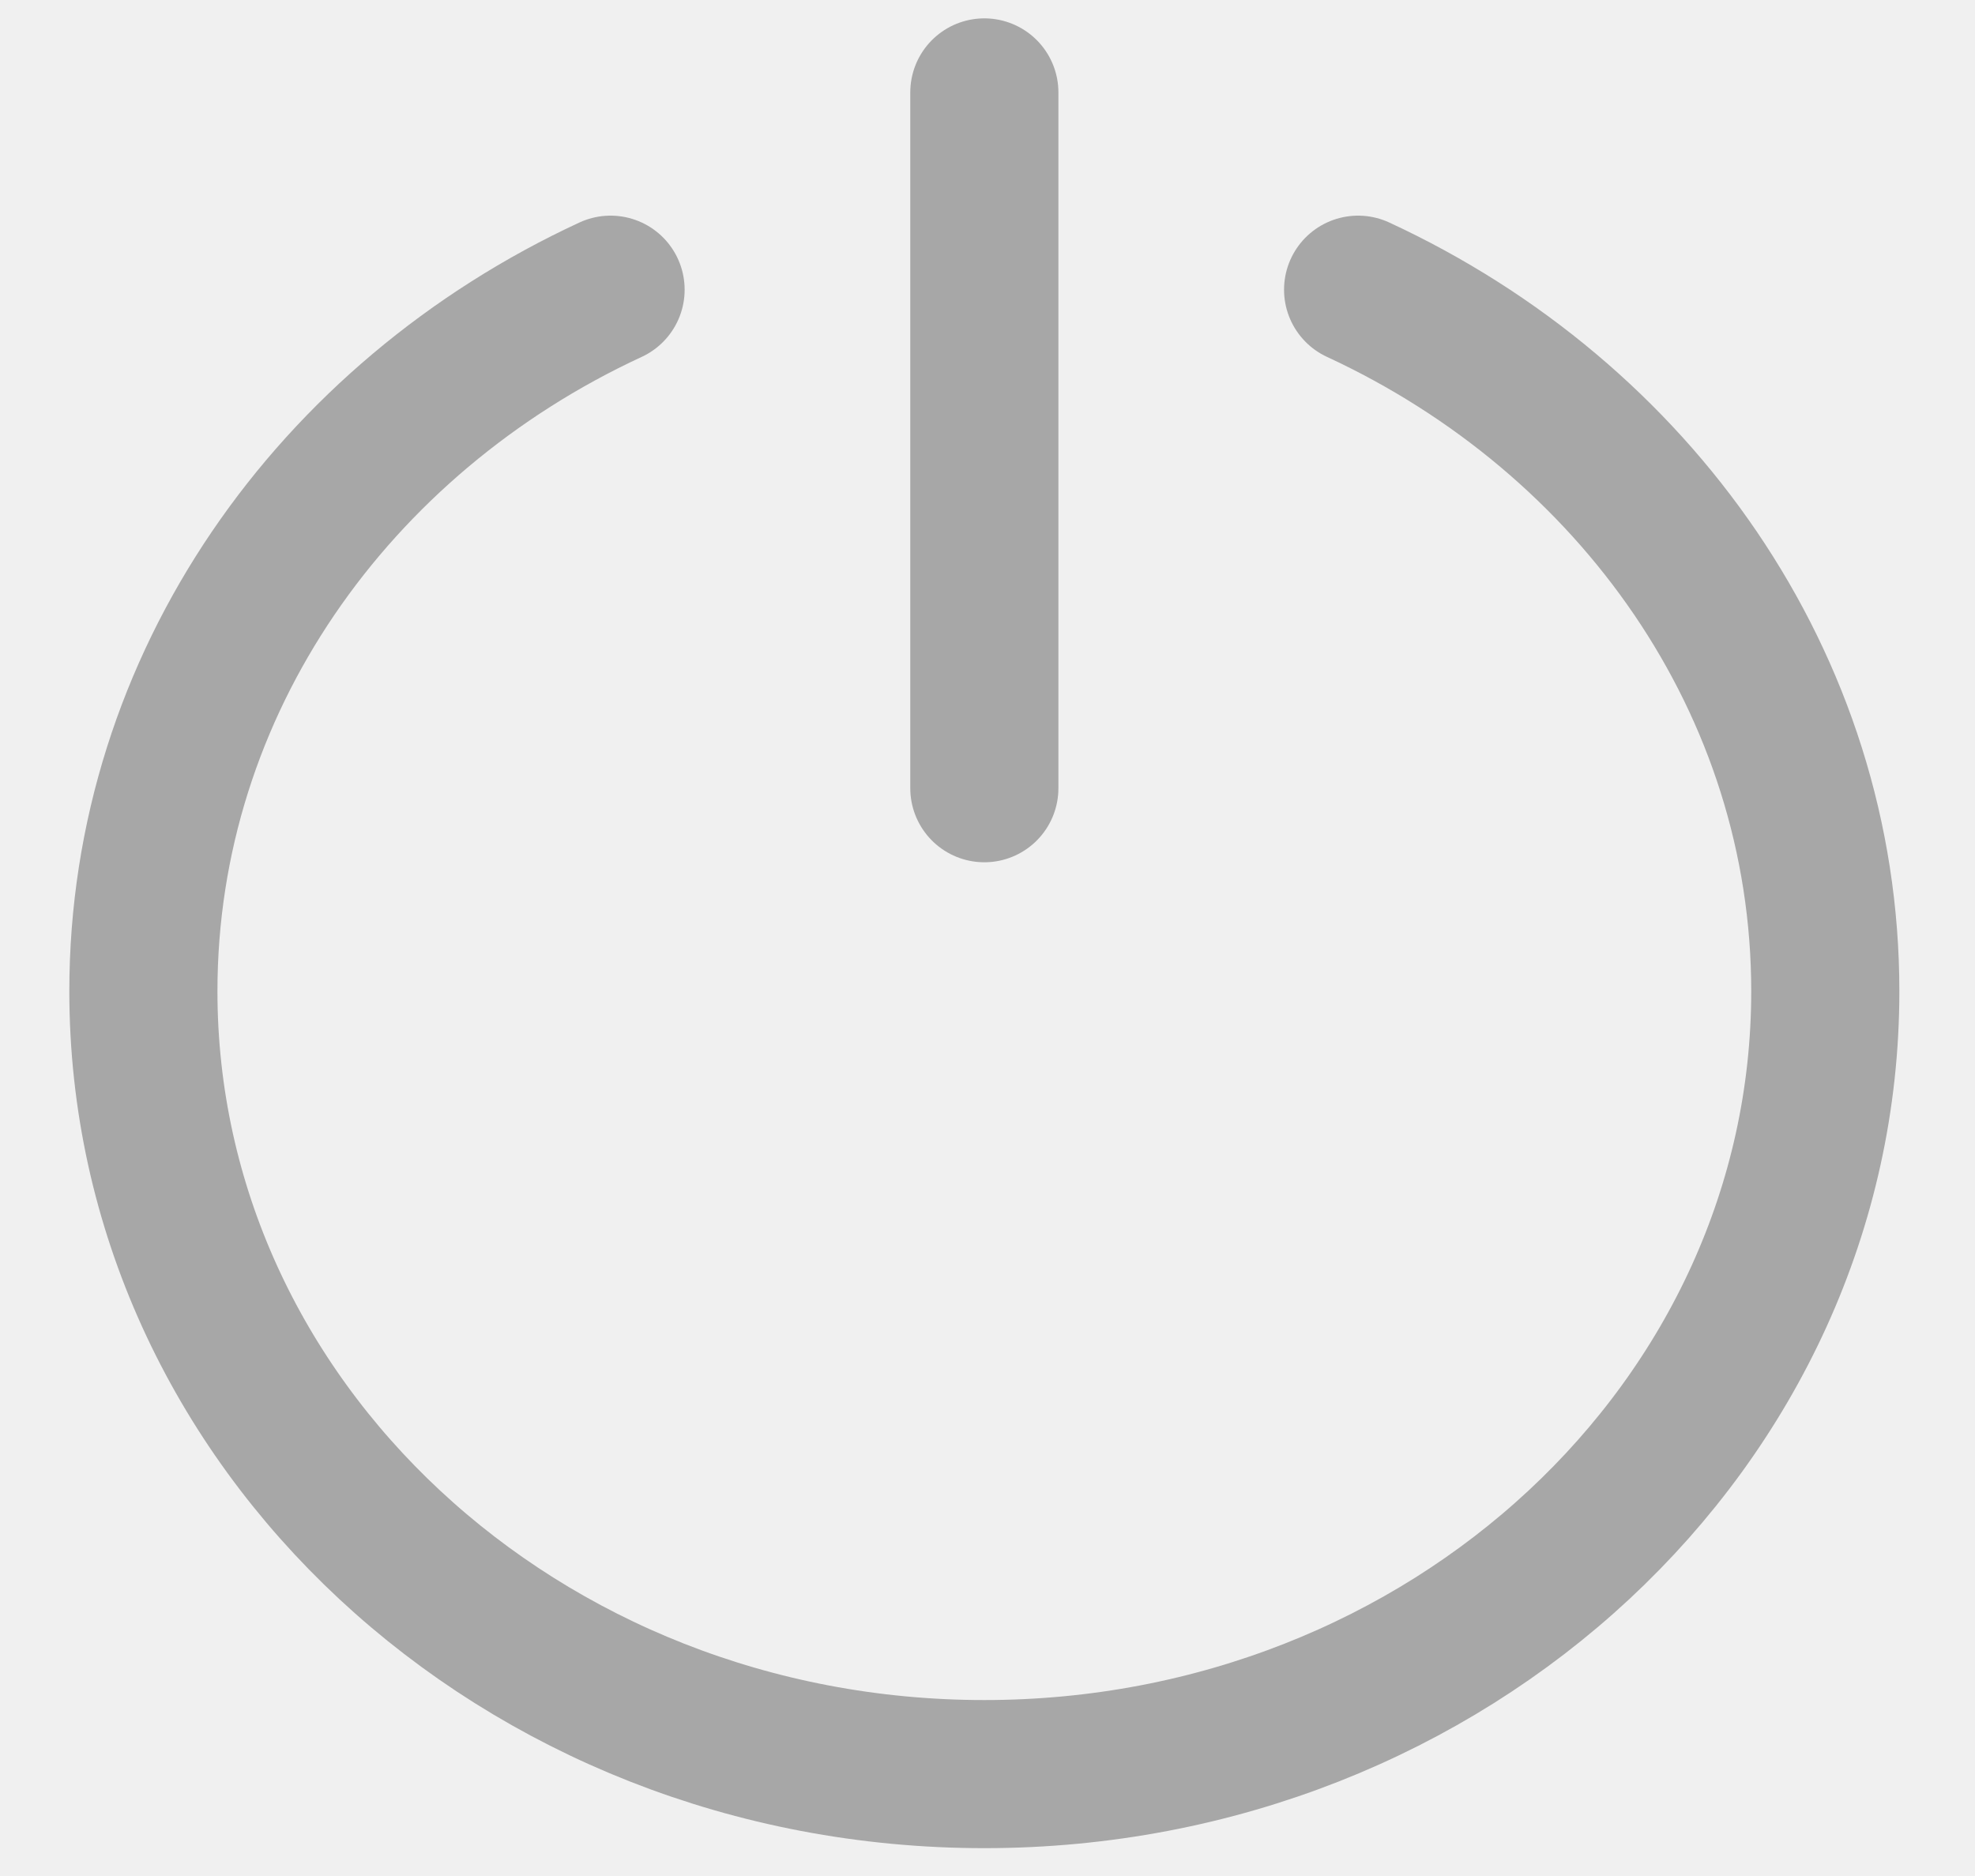
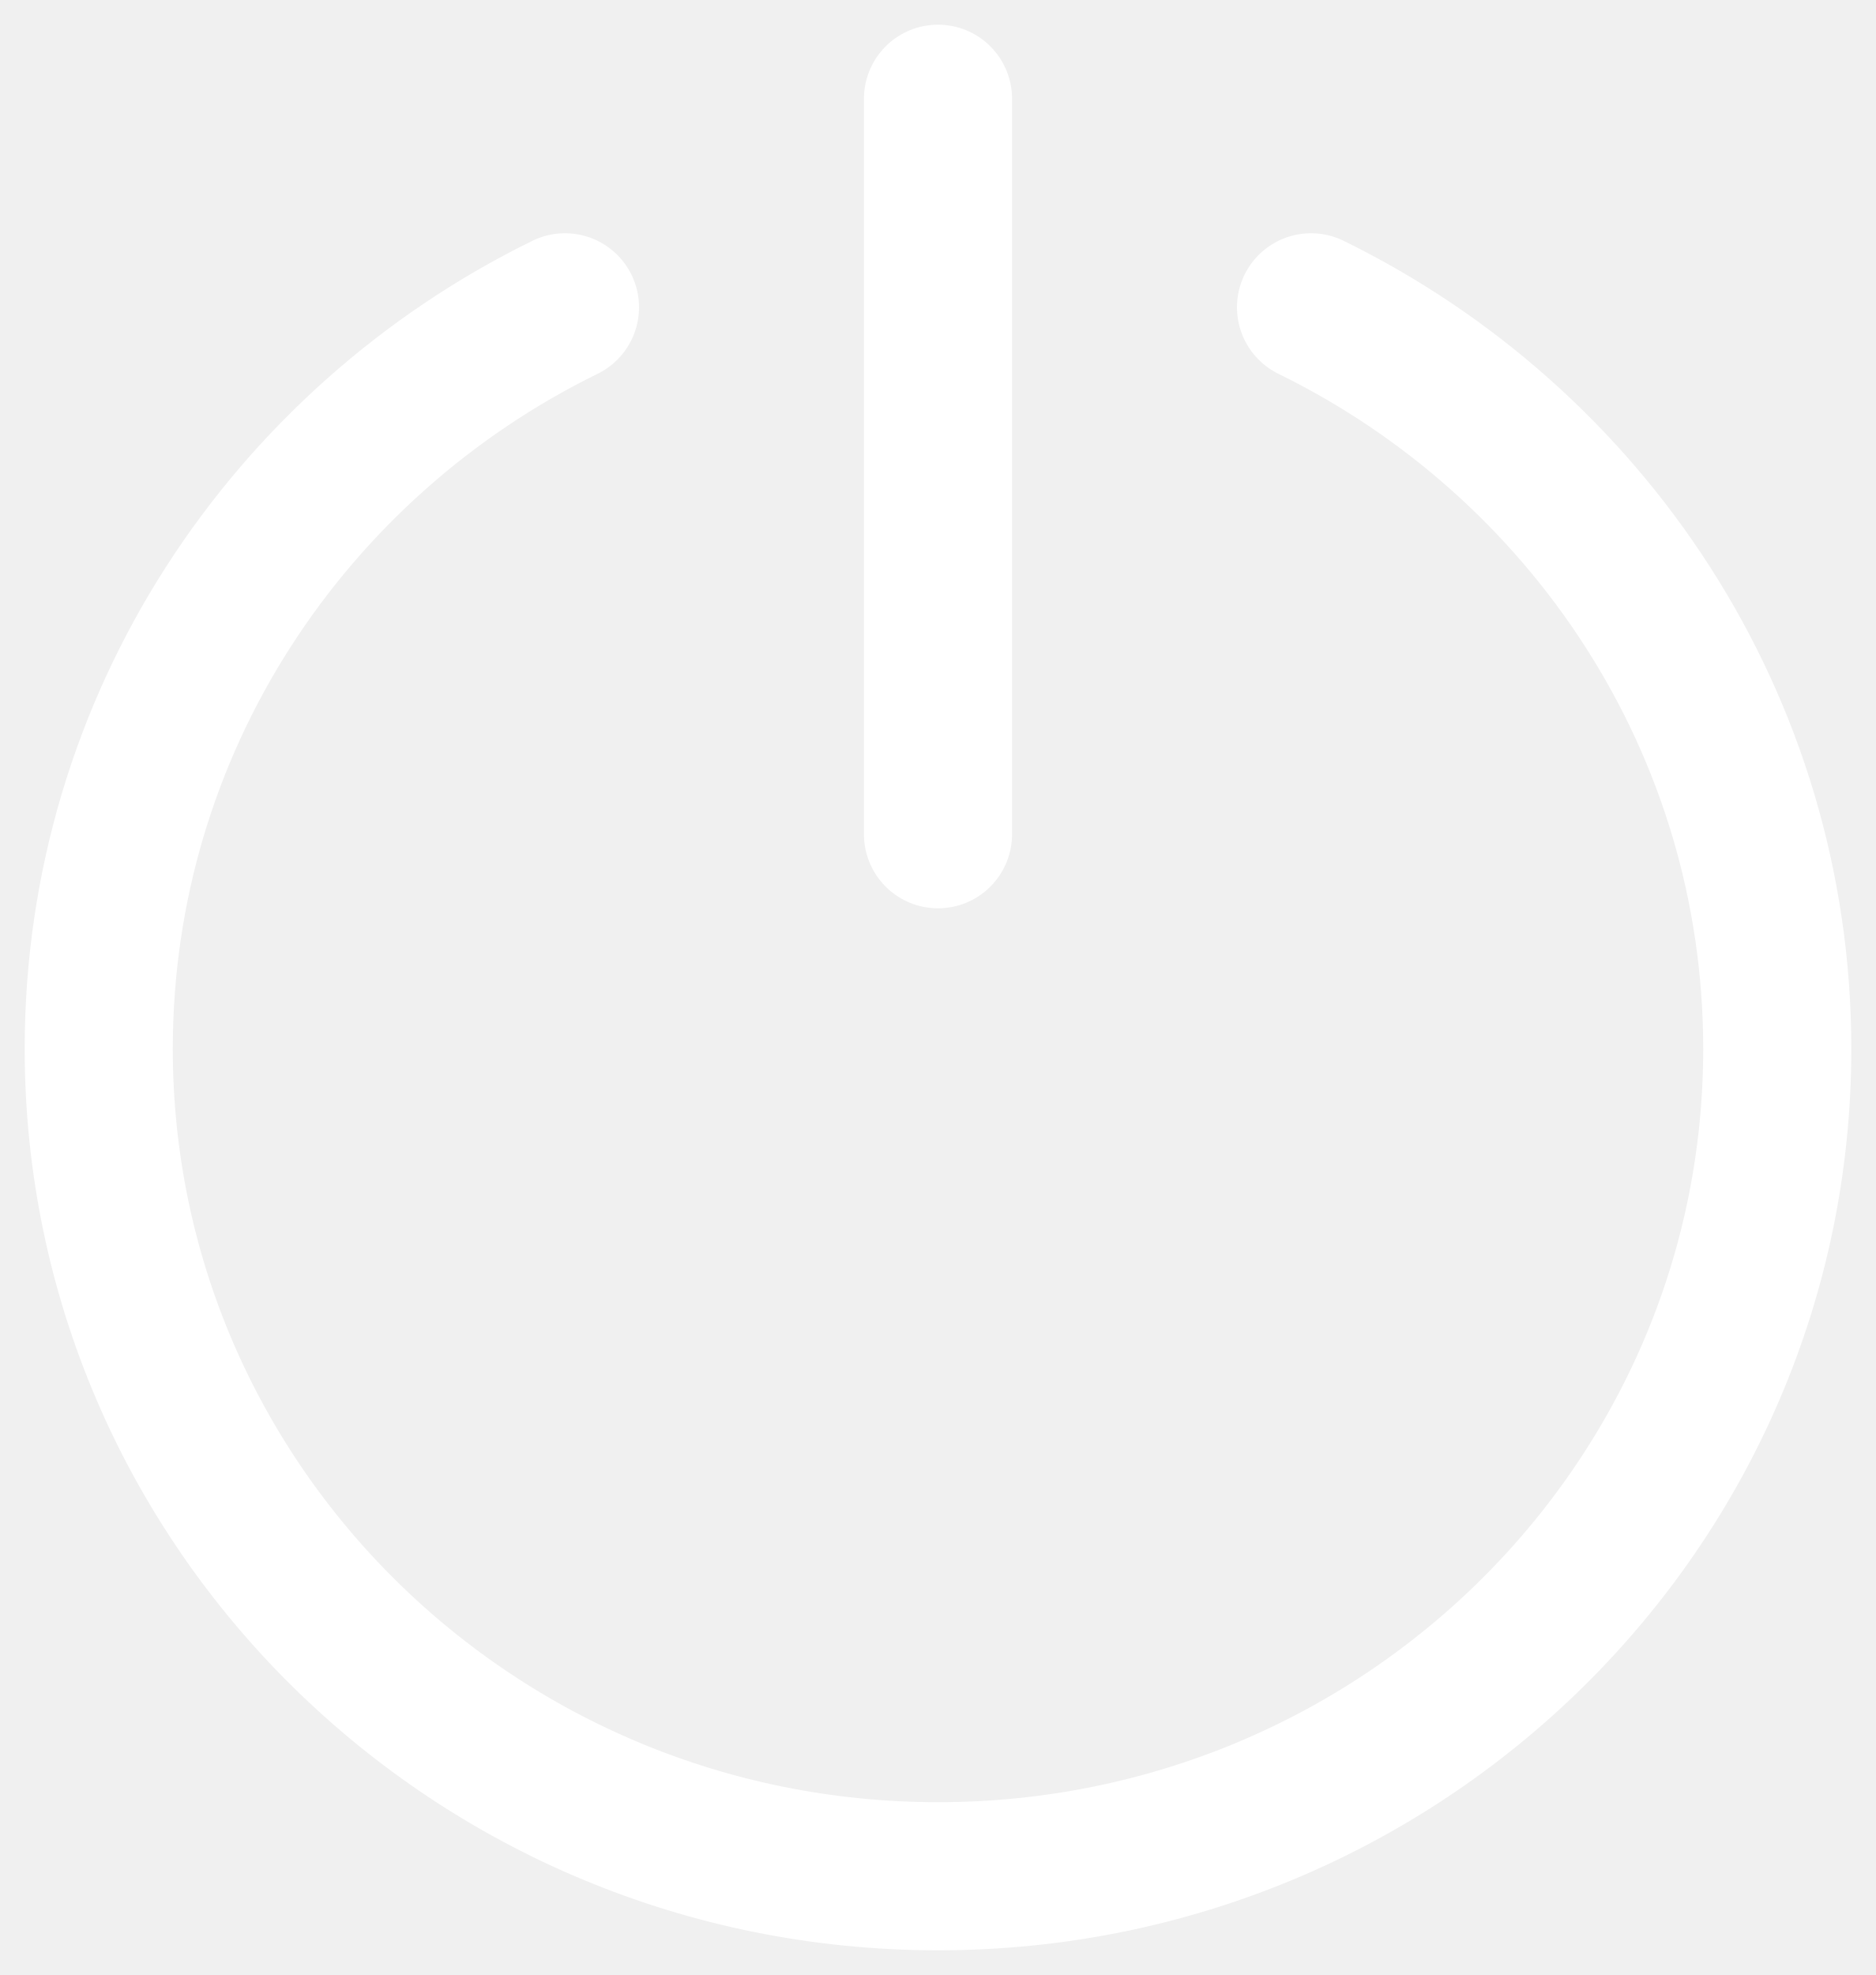
- <svg xmlns="http://www.w3.org/2000/svg" width="20" height="19" viewBox="0 0 20 19" fill="none">
-   <path d="M6.183 2.934C3.379 4.232 1.452 6.926 1.452 10.039C1.452 14.418 5.264 17.968 9.968 17.968C14.671 17.968 18.484 14.418 18.484 10.039C18.484 6.926 16.557 4.232 13.753 2.934M9.968 0.936V7.983" stroke="#A7A7A7" stroke-width="1.5" stroke-linecap="round" />
+ <svg xmlns="http://www.w3.org/2000/svg" width="19" height="20" viewBox="0 0 19 20" fill="none">
+   <path d="M5.722 3.112C2.923 4.484 1 7.331 1 10.621C1 15.248 4.806 19 9.5 19C14.194 19 18 15.248 18 10.621C18 7.331 16.077 4.484 13.278 3.112M9.5 1V8.448" stroke="white" stroke-width="1.5" stroke-linecap="round" />
</svg>
